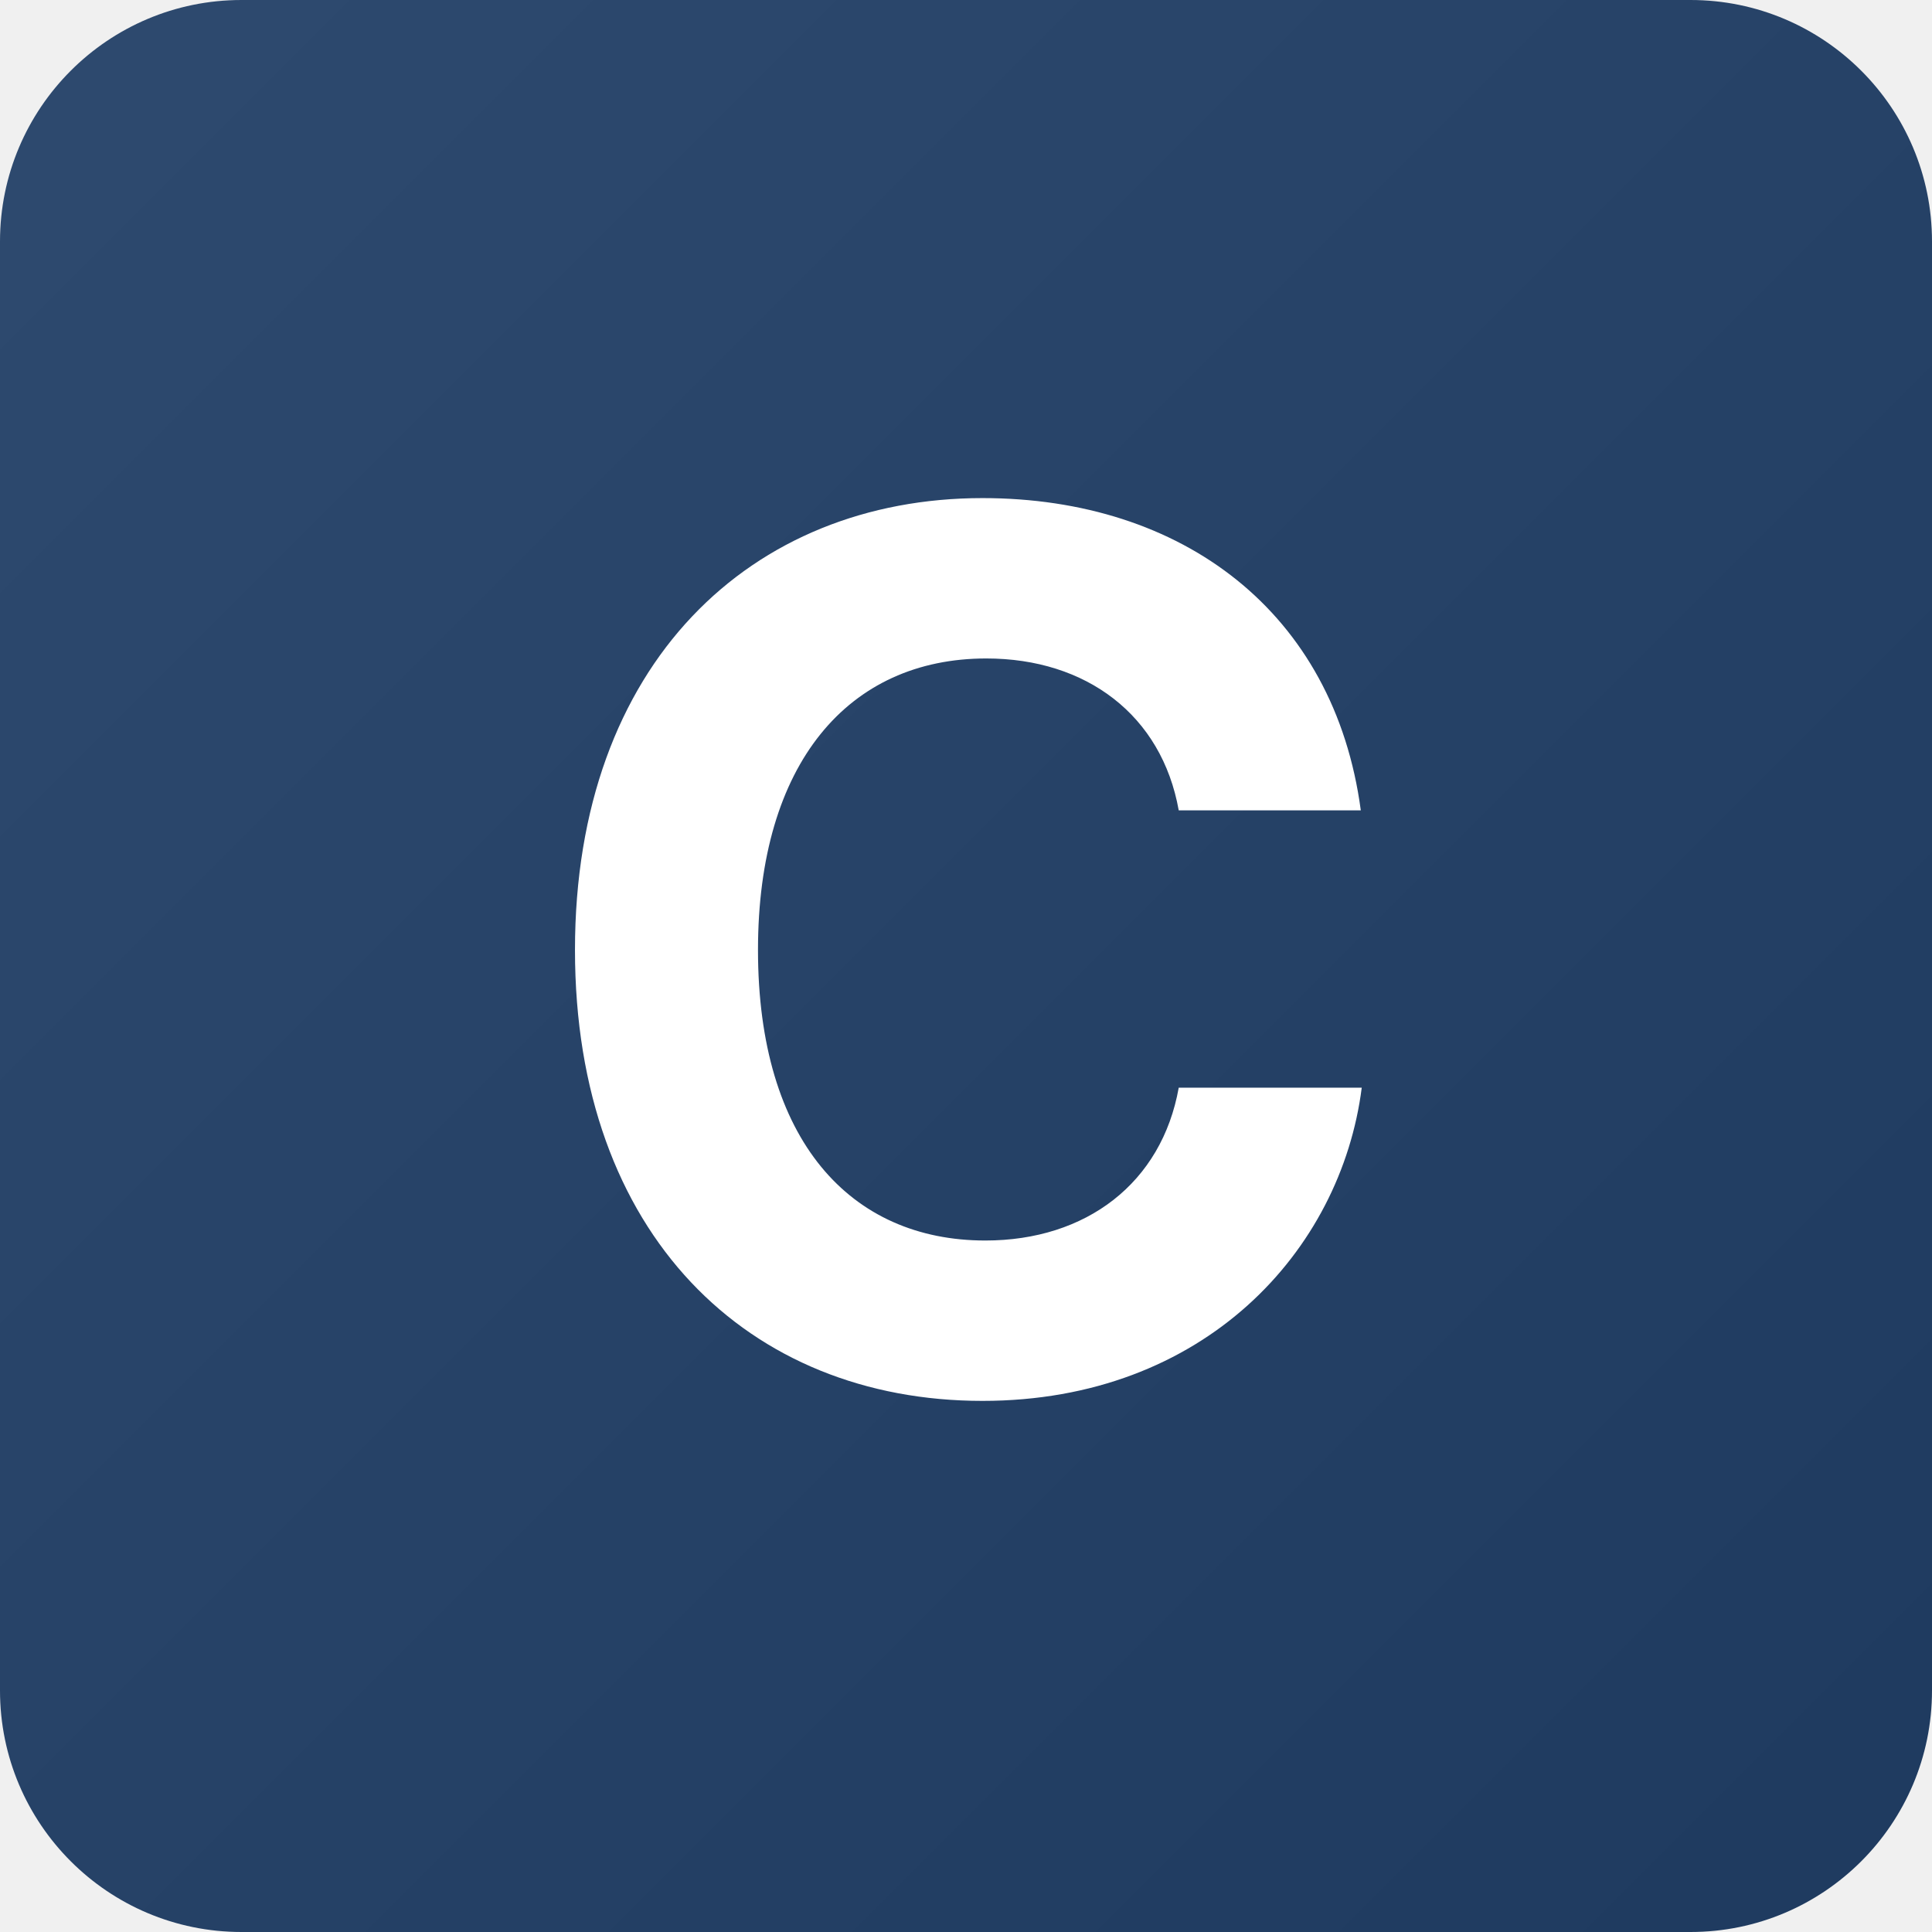
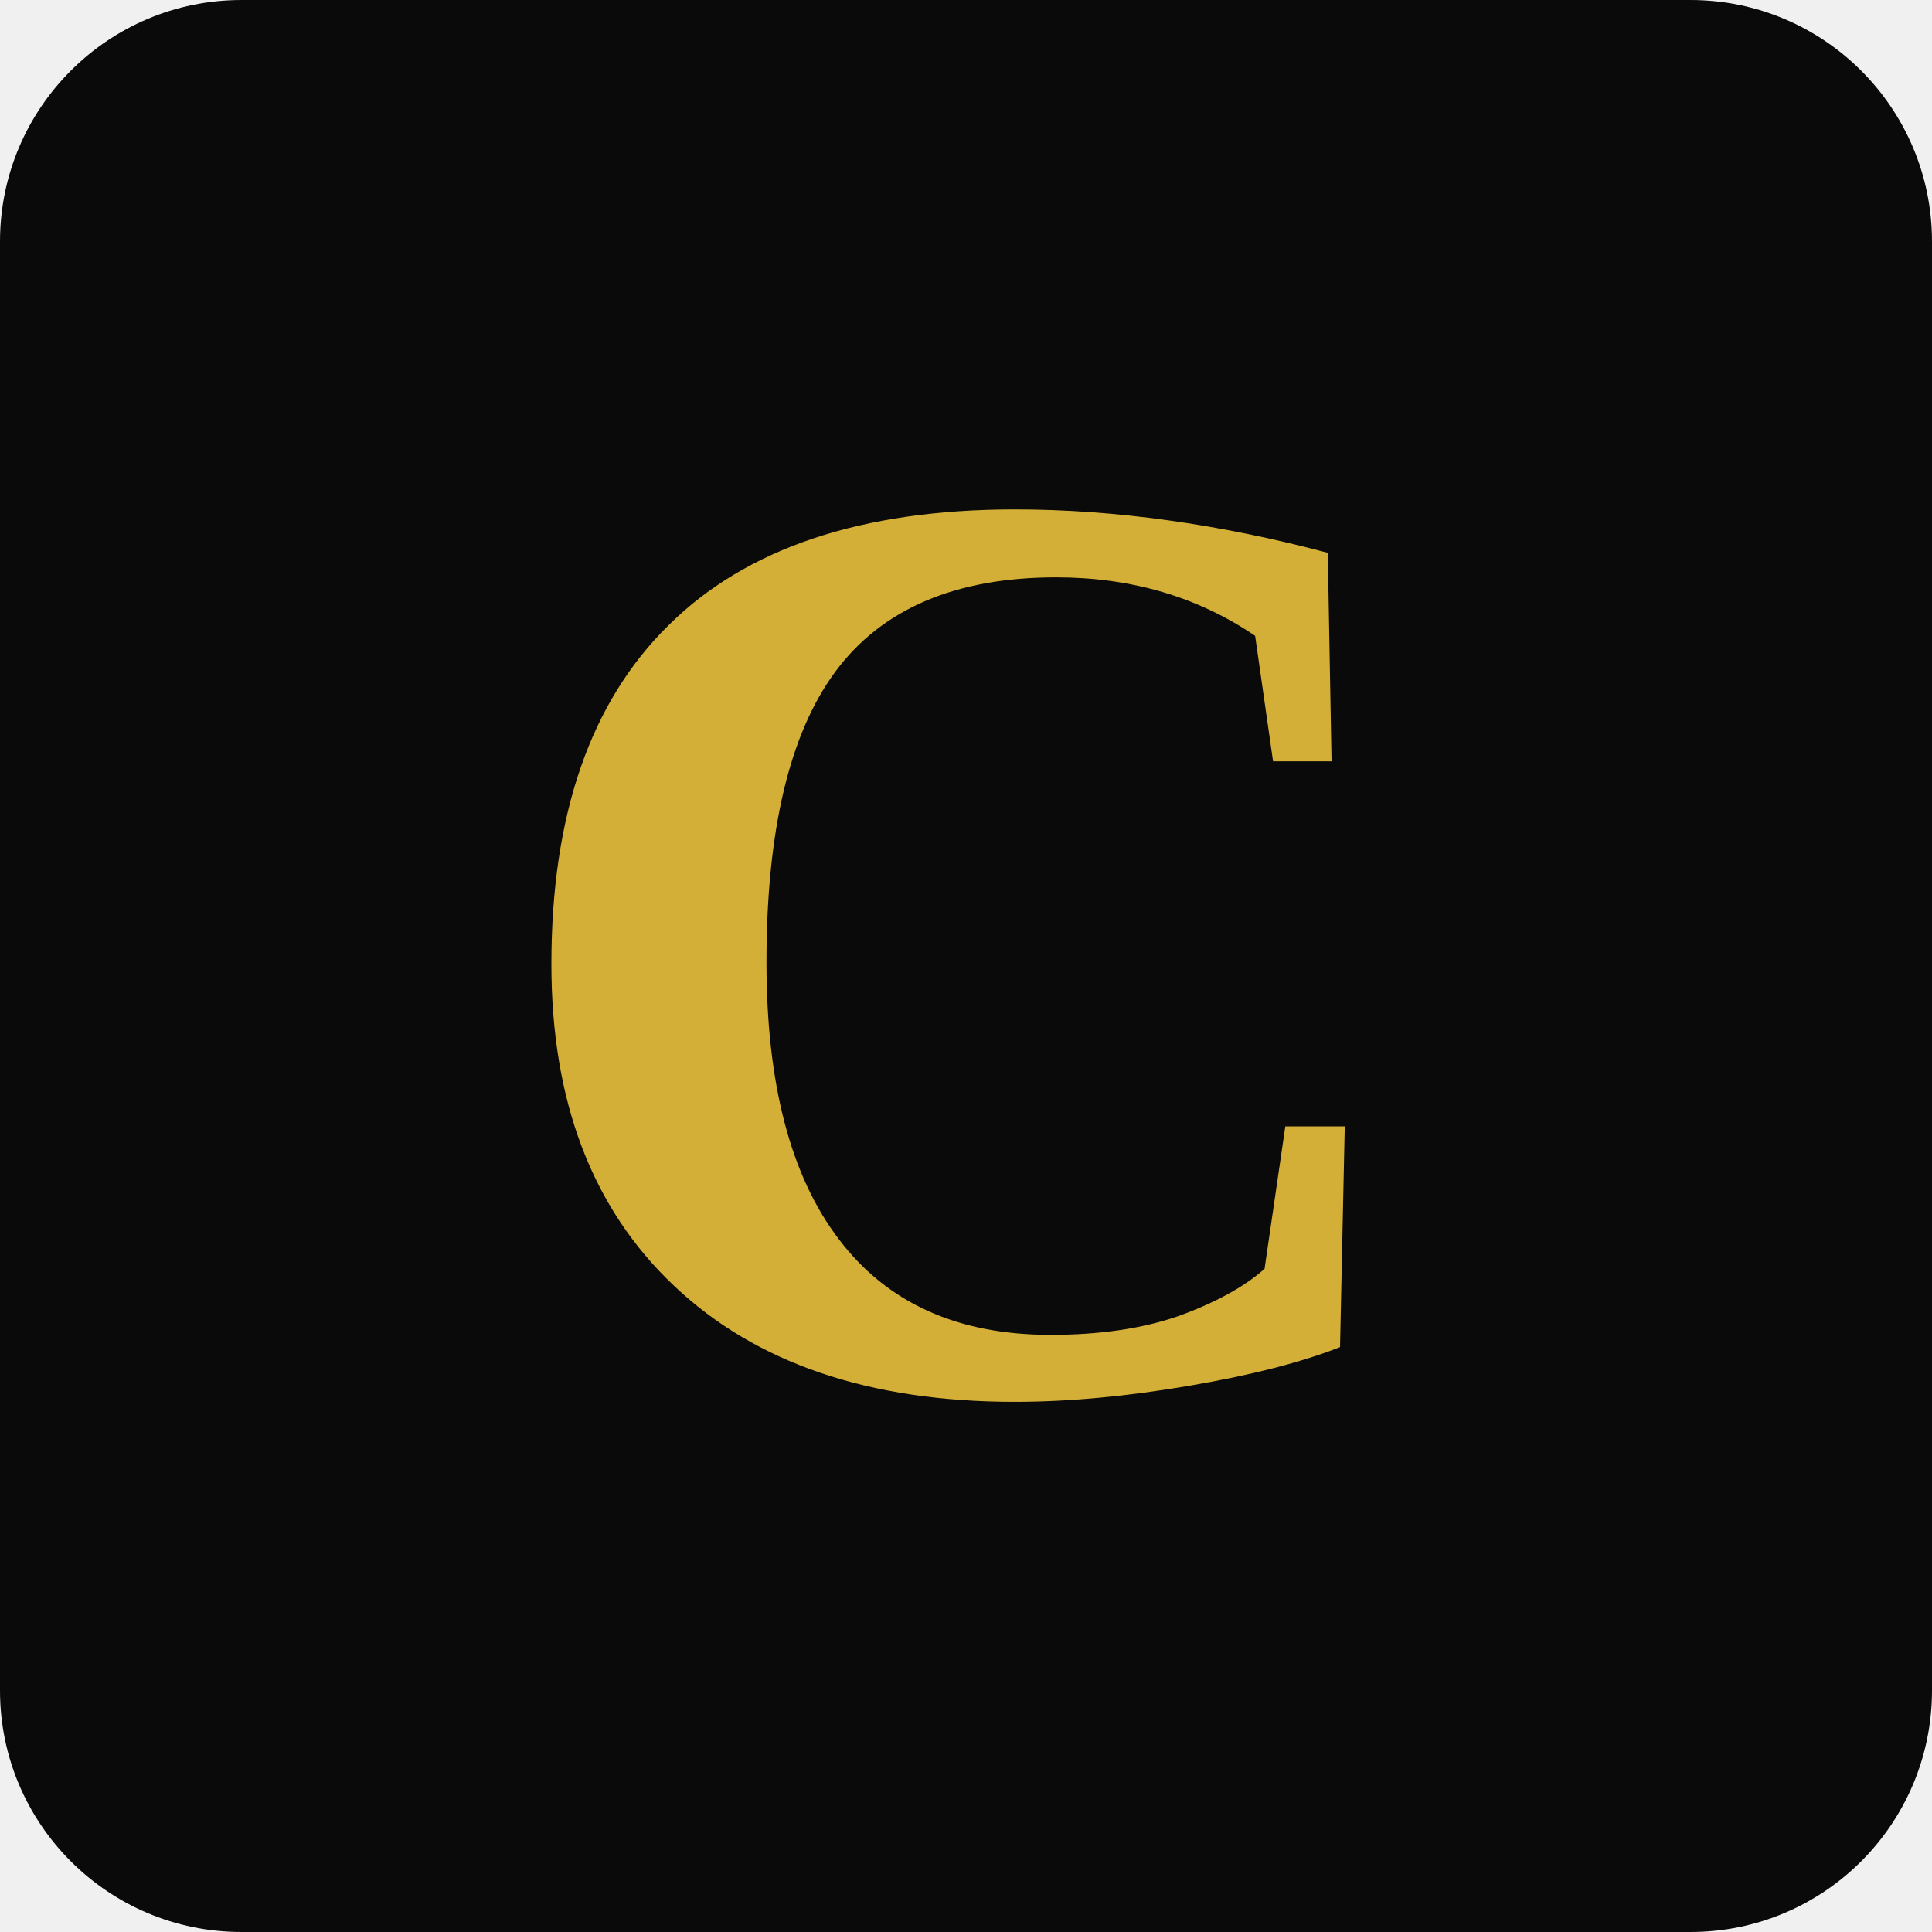
<svg xmlns="http://www.w3.org/2000/svg" width="32" height="32" viewBox="0 0 32 32" fill="none">
-   <defs>
-     <linearGradient id="favGradient" x1="0%" y1="0%" x2="100%" y2="100%">
-       <stop offset="0%" style="stop-color:#2E4A6F;stop-opacity:1" />
-       <stop offset="100%" style="stop-color:#1E3A5F;stop-opacity:1" />
-     </linearGradient>
-   </defs>
-   <rect x="0" y="0" width="32" height="32" rx="4" fill="url(#favGradient)" />
-   <text x="16" y="23" font-family="system-ui, -apple-system, sans-serif" font-size="20" font-weight="700" fill="white" text-anchor="middle" letter-spacing="-0.5">C</text>
+   <rect x="0" y="0" width="32" height="32" rx="4" fill="#0A0A0A" />
+   <text x="16" y="23" font-family="Georgia, 'Times New Roman', serif" font-size="22" font-weight="700" fill="#D4AF37" text-anchor="middle" letter-spacing="-0.5">C</text>
</svg>
